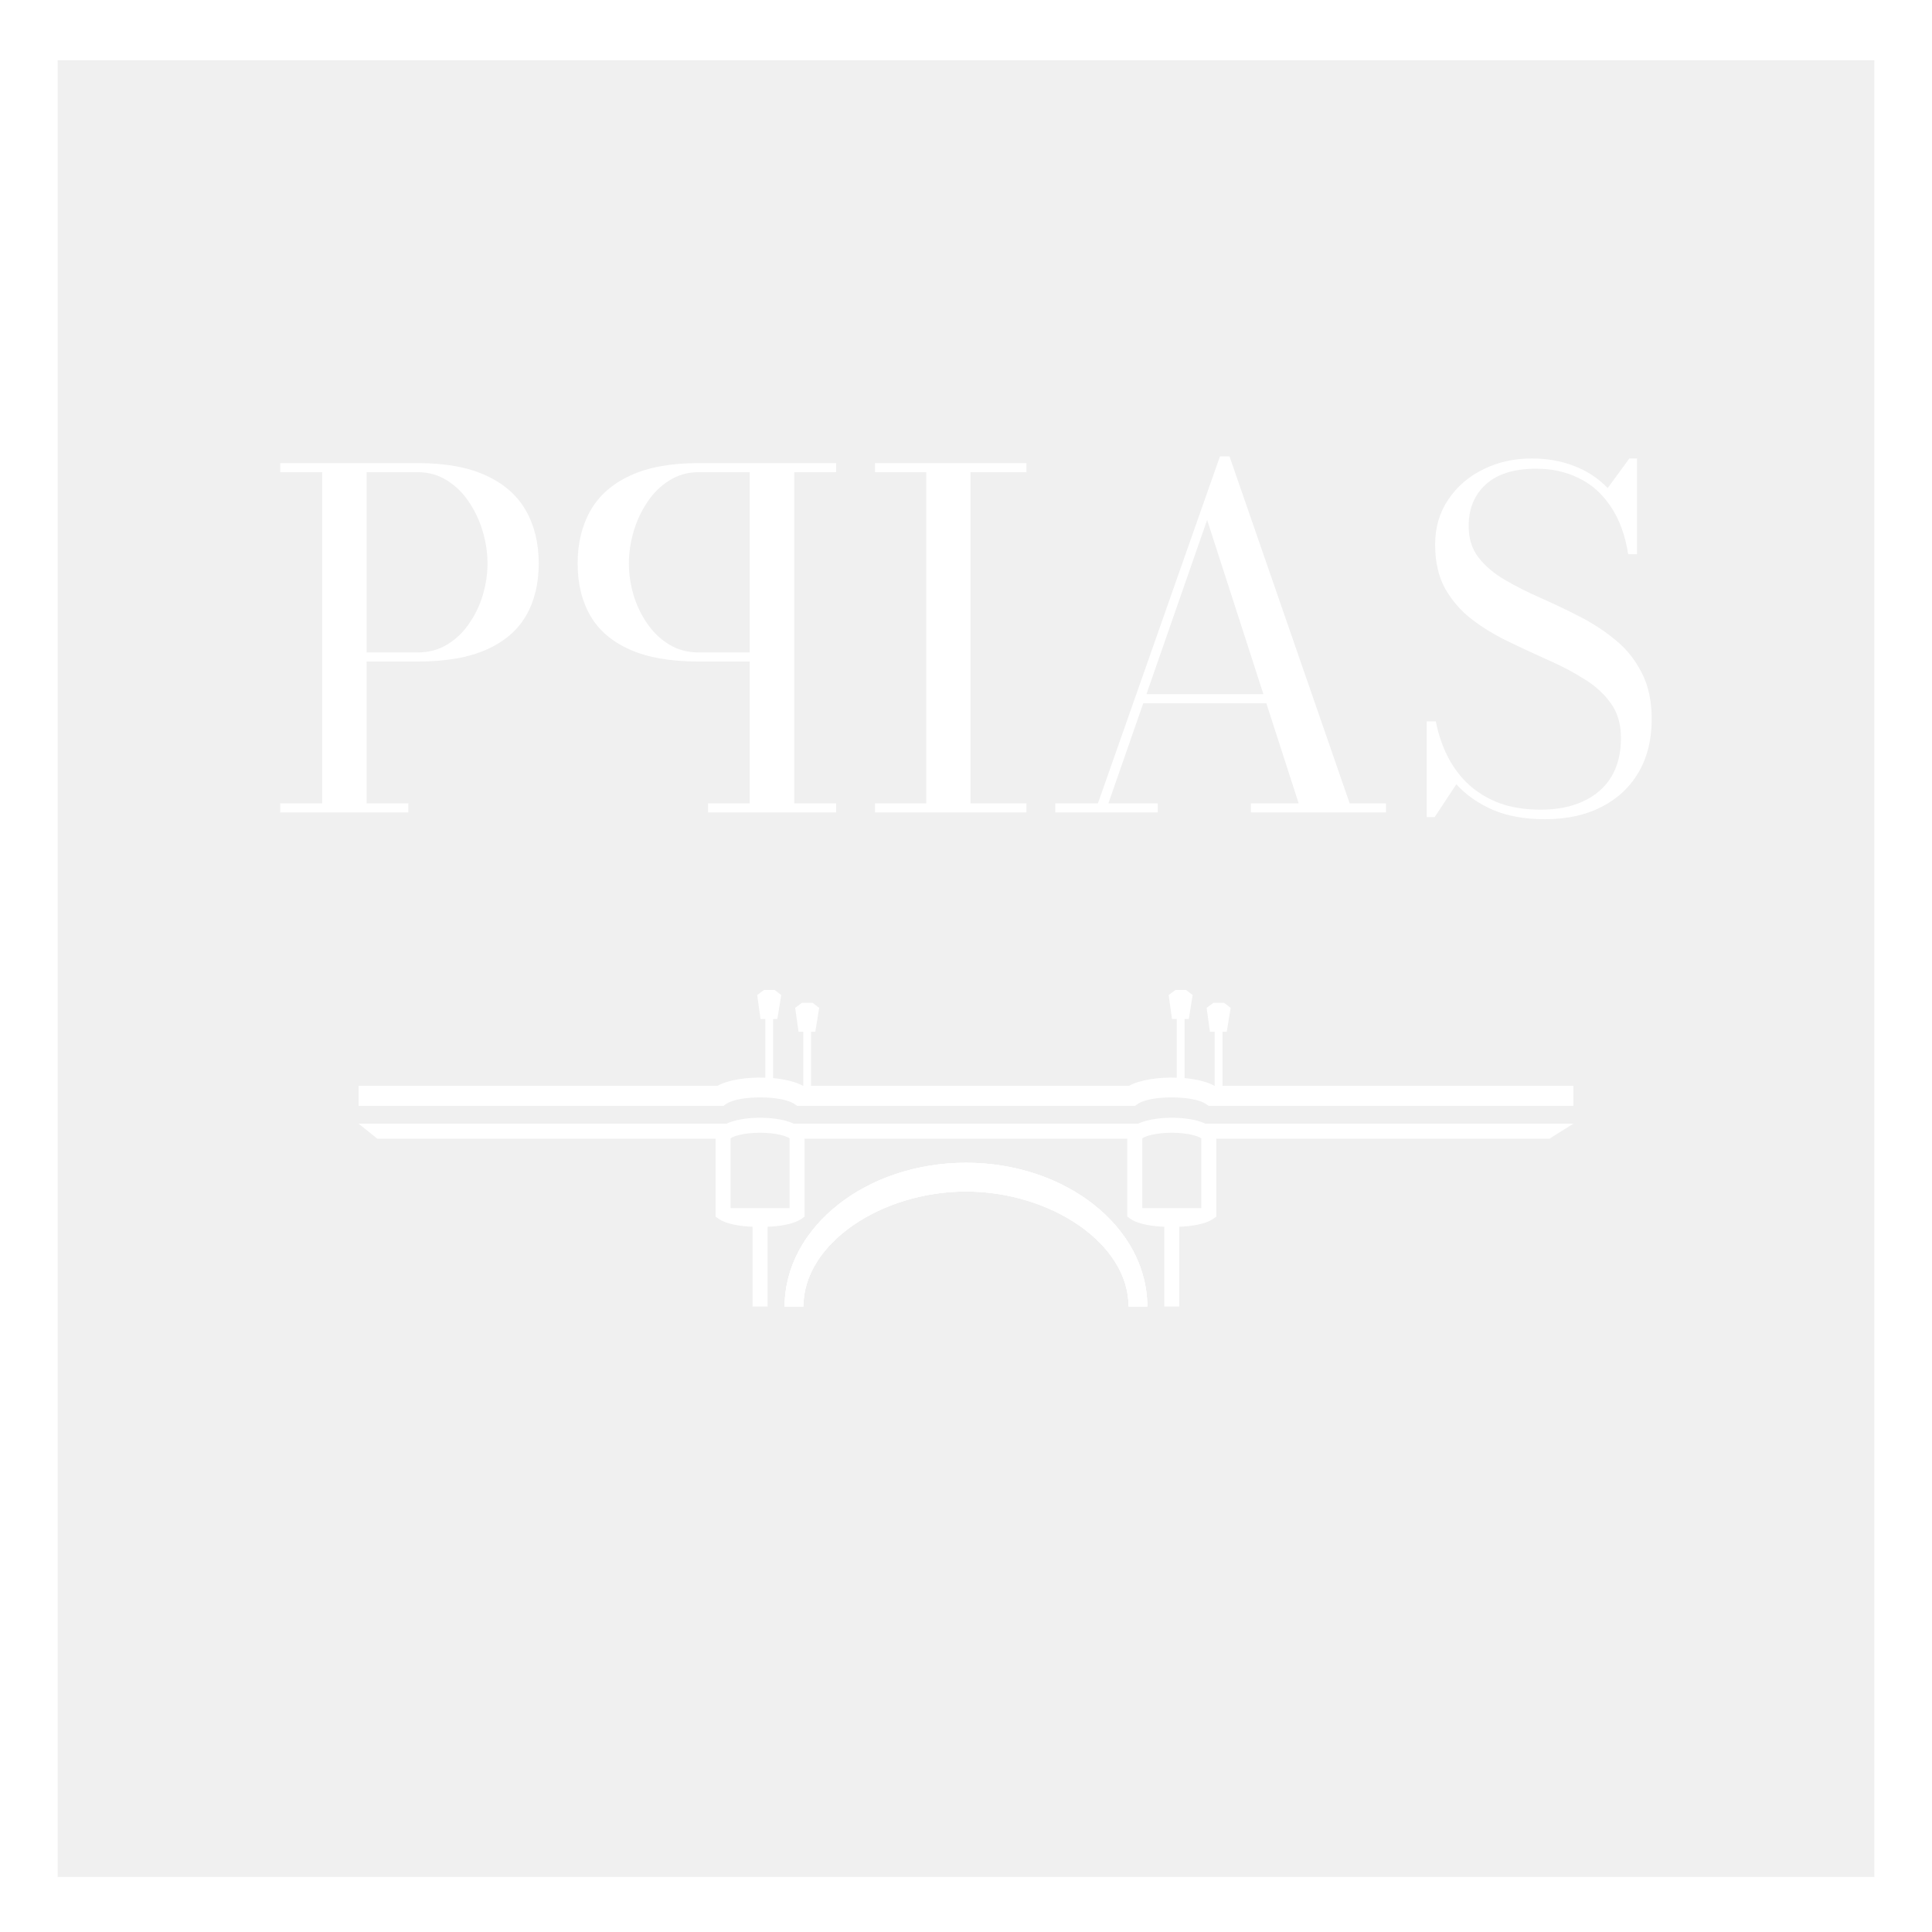
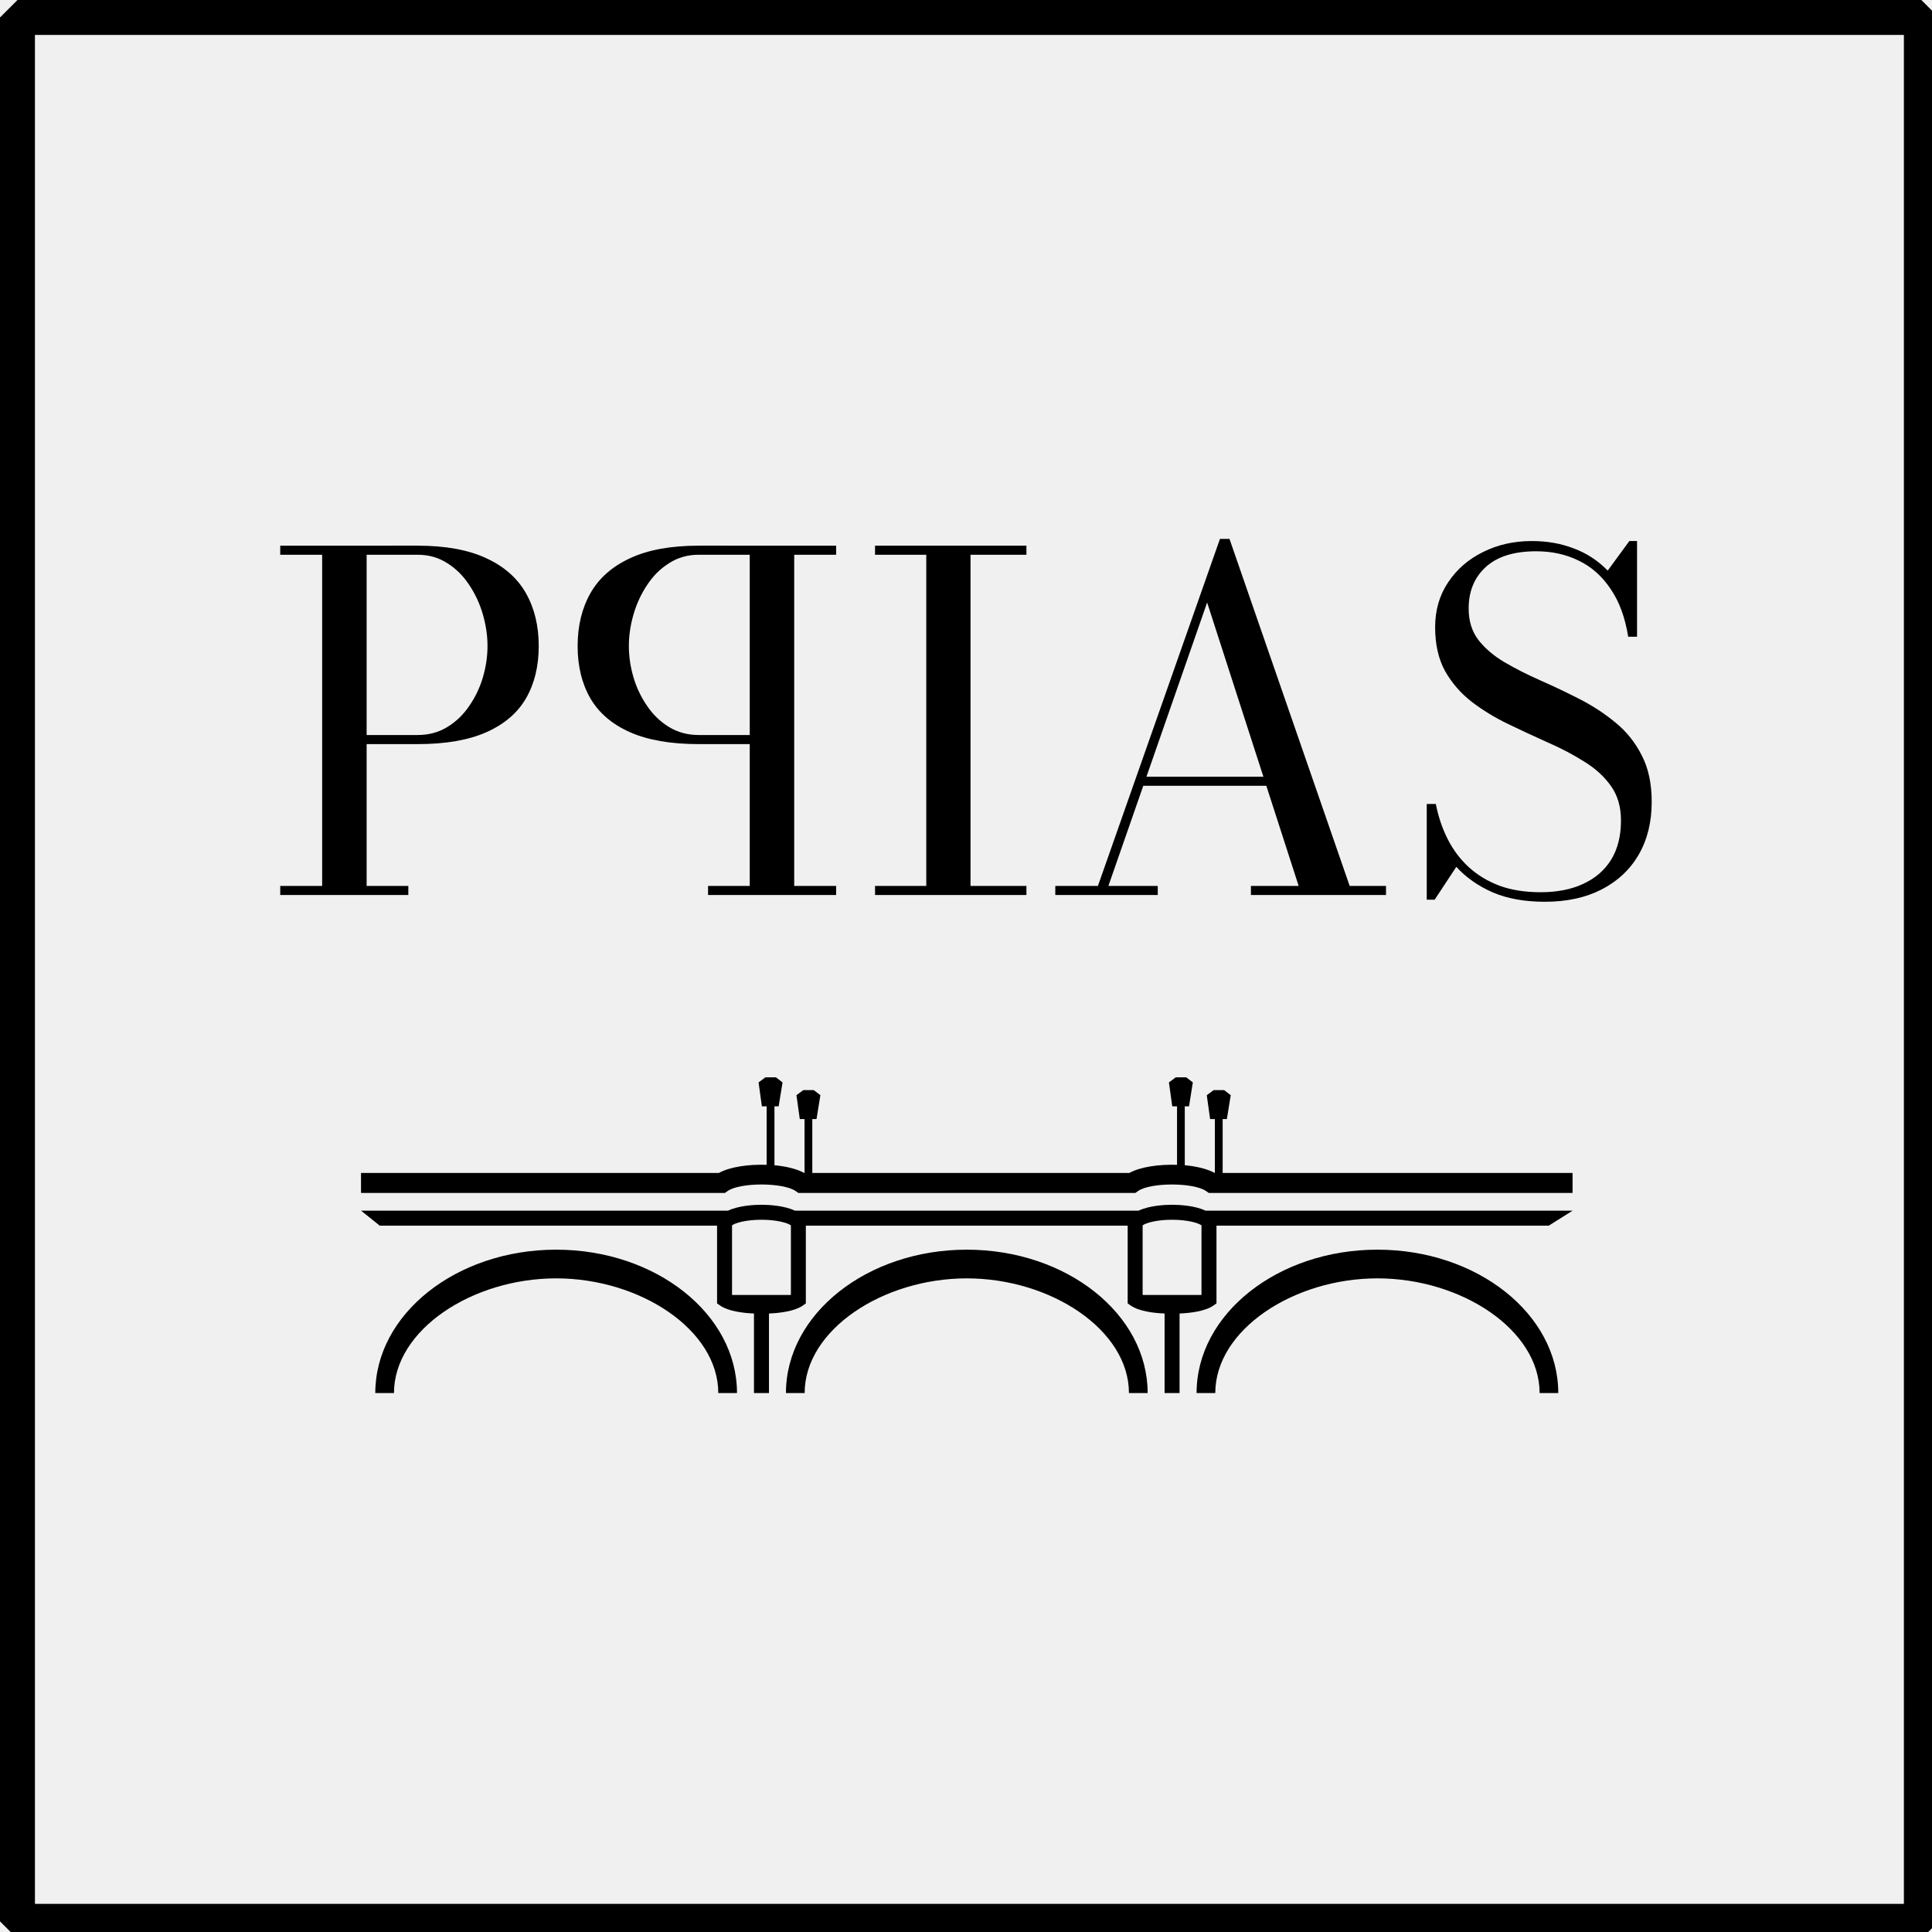
<svg xmlns="http://www.w3.org/2000/svg" version="1.1" id="svg2" xml:space="preserve" width="221.215" height="221.219" viewBox="0 0 221.215 221.219">
  <defs id="defs6">
    <clipPath clipPathUnits="userSpaceOnUse" id="clipPath16">
      <path d="M 0,279.467 H 331.733 V 0 H 0 Z" id="path14" />
    </clipPath>
  </defs>
  <g id="g8" transform="matrix(1.333333,0,0,-1.333333,-104.3932,343.6604)">
-     <g id="g70259" transform="matrix(0.7313708,0,0,0.7313708,43.31588,37.84178)" style="fill:#ffffff">
-       <g id="g34" transform="matrix(1.139012,0,0,1.139012,191.3765,173.1747)" style="fill:#ffffff">
-         <path d="M 0,0 V 5.57 H 0.435 L 0.836,8.04 0.153,8.564 H -0.934 L -1.642,8.04 -1.298,5.57 h 0.491 V 0 h -0.012 c -0.772,0.422 -1.889,0.689 -3.096,0.8 v 6.087 h 0.438 l 0.394,2.474 -0.68,0.524 H -4.849 L -5.554,9.361 -5.211,6.887 h 0.495 V 0.841 C -6.576,0.905 -8.507,0.632 -9.646,0 h -32.771 v 5.57 h 0.435 l 0.4,2.47 -0.683,0.524 h -1.086 l -0.705,-0.524 0.345,-2.47 h 0.49 V 0 h -0.025 c -0.764,0.419 -1.883,0.686 -3.084,0.8 v 6.087 h 0.434 l 0.403,2.474 -0.683,0.524 h -1.091 l -0.704,-0.524 0.341,-2.474 h 0.494 V 0.841 C -48.995,0.908 -50.931,0.635 -52.076,0 h -36.99 v -2.064 h 37.619 l 0.267,0.19 c 1.27,0.911 5.752,0.909 7.053,-0.003 l 0.267,-0.187 h 34.839 l 0.266,0.19 c 1.274,0.911 5.751,0.909 7.05,-0.003 l 0.267,-0.187 H 36.169 V 0 Z" style="fill:#ffffff;fill-opacity:1;fill-rule:nonzero;stroke:none" id="path36" />
+     <g aria-label="IEA" transform="matrix(1.168187,0,0,-1.168187,-28.85906,-34.3916)" id="text5386" style="font-weight:bold;font-size:42px;line-height:1.25;font-family:'Petrona';-inkscape-font-specification:'Petrona Bold';stroke-width:0.442" />
+     <g aria-label="PPIAS" transform="matrix(0.8097612,0,0,-0.8097612,30.02614,33.78611)" id="text3252" style="font-size:49.397px;line-height:1.25;font-family:'Open Sans Condensed';-inkscape-font-specification:'Open Sans Condensed, ';stroke-width:0.926;fill:#000000;fill-opacity:1" />
+     <g id="g1370" transform="translate(0,-7.090568)">
+       <path d="m 103.9,-227.461 q 4.446,0 7.286,1.334 2.84,1.309 4.199,3.705 1.358,2.396 1.358,5.607 0,3.211 -1.358,5.557 -1.358,2.322 -4.199,3.581 -2.84,1.26 -7.286,1.26 h -5.409 v 15.041 h 4.421 v 0.963 H 89.328 v -0.963 h 4.446 v -35.121 h -4.446 v -0.963 z m -5.409,20.08 h 5.409 q 1.754,0 3.137,-0.84 1.383,-0.84 2.322,-2.223 0.963,-1.383 1.457,-3.038 0.494,-1.68 0.494,-3.334 0,-1.655 -0.494,-3.359 -0.494,-1.704 -1.457,-3.137 -0.939,-1.433 -2.322,-2.297 -1.383,-0.889 -3.137,-0.889 h -5.409 z" style="font-size:49.397px;line-height:1.25;font-family:Petrona;-inkscape-font-specification:Petrona;fill:#000000;fill-opacity:1;stroke-width:0.926" id="path1381" transform="matrix(0.8097612,0,0,-0.8097612,30.02614,33.78611)" />
+       <path d="m 133.711,-227.461 q -4.446,0 -7.286,1.334 -2.84,1.309 -4.199,3.705 -1.358,2.396 -1.358,5.607 0,3.211 1.358,5.557 1.358,2.322 4.199,3.581 2.84,1.26 7.286,1.26 h 5.409 v 15.041 h -4.421 v 0.963 h 13.584 v -0.963 h -4.446 v -35.121 h 4.446 v -0.963 z m 5.409,20.08 h -5.409 q -1.754,0 -3.137,-0.84 -1.383,-0.84 -2.322,-2.223 -0.963,-1.383 -1.457,-3.038 -0.494,-1.68 -0.494,-3.334 0,-1.655 0.494,-3.359 0.494,-1.704 1.457,-3.137 0.939,-1.433 2.322,-2.297 1.383,-0.889 3.137,-0.889 h 5.409 z" style="font-size:49.397px;line-height:1.25;font-family:Petrona;-inkscape-font-specification:Petrona;fill:#000000;fill-opacity:1;stroke-width:0.926" id="path1378" transform="matrix(0.8097612,0,0,-0.8097612,30.02614,33.78611)" />
+       <path d="m 152.408,-190.413 v -0.963 h 5.434 v -35.121 h -5.434 v -0.963 h 16.054 v 0.963 h -5.928 v 35.121 h 5.928 v 0.963 z" style="font-size:49.397px;line-height:1.25;font-family:Petrona;-inkscape-font-specification:Petrona;fill:#000000;fill-opacity:1;stroke-width:0.926" id="path1375" transform="matrix(0.8097612,0,0,-0.8097612,30.02614,33.78611)" />
+       <path d="m 180.663,-201.996 v -0.963 h 16.005 v 0.963 z m 9.336,-26.181 12.745,36.801 h 3.853 v 0.963 h -14.325 v -0.963 h 5.063 l -9.707,-30.058 -10.472,30.058 h 5.236 v 0.963 h -10.867 v -0.963 h 4.52 l 12.942,-36.801 z" style="font-size:49.397px;line-height:1.25;font-family:Petrona;-inkscape-font-specification:Petrona;fill:#000000;fill-opacity:1;stroke-width:0.926" id="path1372" transform="matrix(0.8097612,0,0,-0.8097612,30.02614,33.78611)" />
+       <path d="m 223.441,-189.696 q -3.186,0 -5.508,-0.988 -2.322,-1.013 -3.878,-2.717 l -2.297,3.483 h -0.84 v -10.151 h 0.963 q 0.395,2.025 1.26,3.729 0.864,1.704 2.223,2.964 1.383,1.26 3.26,1.976 1.902,0.692 4.372,0.692 2.618,0 4.52,-0.889 1.926,-0.889 2.964,-2.569 1.037,-1.704 1.037,-4.149 0,-2.173 -1.062,-3.655 -1.062,-1.507 -2.84,-2.593 -1.754,-1.111 -3.853,-2.025 -2.099,-0.939 -4.199,-1.951 -2.099,-1.013 -3.853,-2.346 -1.754,-1.358 -2.84,-3.26 -1.062,-1.927 -1.062,-4.668 0,-2.717 1.383,-4.767 1.383,-2.075 3.705,-3.211 2.322,-1.161 5.162,-1.161 2.445,0 4.47,0.79 2.05,0.766 3.581,2.346 l 2.297,-3.137 h 0.815 v 10.151 h -0.939 q -0.494,-3.087 -1.877,-5.088 -1.358,-2.025 -3.384,-2.989 -2.001,-0.988 -4.495,-0.988 -3.532,0 -5.36,1.68 -1.803,1.655 -1.803,4.396 0,1.976 1.037,3.334 1.062,1.358 2.791,2.371 1.729,1.013 3.804,1.926 2.075,0.914 4.149,1.976 2.075,1.062 3.804,2.495 1.729,1.408 2.766,3.458 1.062,2.025 1.062,4.94 0,3.211 -1.383,5.607 -1.383,2.371 -3.927,3.68 -2.544,1.309 -6.026,1.309 z" style="font-size:49.397px;line-height:1.25;font-family:Petrona;-inkscape-font-specification:Petrona;fill:#000000;fill-opacity:1;stroke-width:0.926" id="path1369" transform="matrix(0.8097612,0,0,-0.8097612,30.02614,33.78611)" />
+       <g id="g34-3" transform="matrix(0.8307911,0,0,0.8307911,183.2931,164.1053)" style="fill:#000000;fill-opacity:1">
+         <path d="M 0,0 V 5.57 H 0.435 L 0.836,8.04 0.153,8.564 H -0.934 L -1.642,8.04 -1.298,5.57 h 0.491 V 0 h -0.012 c -0.772,0.422 -1.889,0.689 -3.096,0.8 v 6.087 h 0.438 l 0.394,2.474 -0.68,0.524 H -4.849 L -5.554,9.361 -5.211,6.887 h 0.495 V 0.841 C -6.576,0.905 -8.507,0.632 -9.646,0 h -32.771 v 5.57 h 0.435 l 0.4,2.47 -0.683,0.524 h -1.086 l -0.705,-0.524 0.345,-2.47 h 0.49 V 0 h -0.025 c -0.764,0.419 -1.883,0.686 -3.084,0.8 v 6.087 h 0.434 l 0.403,2.474 -0.683,0.524 h -1.091 l -0.704,-0.524 0.341,-2.474 h 0.494 V 0.841 C -48.995,0.908 -50.931,0.635 -52.076,0 h -36.99 v -2.064 h 37.619 l 0.267,0.19 c 1.27,0.911 5.752,0.909 7.053,-0.003 l 0.267,-0.187 h 34.839 l 0.266,0.19 c 1.274,0.911 5.751,0.909 7.05,-0.003 l 0.267,-0.187 H 36.169 V 0 Z" style="fill:#000000;fill-opacity:1;fill-rule:nonzero;stroke:none" id="path1366" />
      </g>
-       <g id="g38" transform="matrix(1.139012,0,0,1.139012,161.2508,164.1432)" style="fill:#ffffff">
-         <path d="m 0,0 c -10.304,0 -18.693,-6.649 -18.693,-14.823 h 1.933 c 0,6.538 8.088,11.857 16.76,11.857 8.672,0 16.761,-5.319 16.761,-11.857 h 1.933 C 18.694,-6.649 10.308,0 0,0" style="fill:#ffffff;fill-opacity:1;fill-rule:nonzero;stroke:none" id="path40" />
+       <g id="g38-7" transform="matrix(0.8307911,0,0,0.8307911,161.3202,157.5177)" style="fill:#000000;fill-opacity:1">
+         <path d="m 0,0 c -10.304,0 -18.693,-6.649 -18.693,-14.823 h 1.933 c 0,6.538 8.088,11.857 16.76,11.857 8.672,0 16.761,-5.319 16.761,-11.857 h 1.933 C 18.694,-6.649 10.308,0 0,0" style="fill:#000000;fill-opacity:1;fill-rule:nonzero;stroke:none" id="path1363" />
      </g>
-       <g id="g42" transform="matrix(1.139012,0,0,1.139012,161.2553,164.1432)" style="fill:#ffffff">
-         <path d="m 0,0 c -10.308,0 -18.697,-6.649 -18.697,-14.823 h 1.933 c 0,6.538 8.089,11.857 16.764,11.857 8.669,0 16.761,-5.319 16.761,-11.857 H 18.69 C 18.69,-6.649 10.301,0 0,0" style="fill:#ffffff;fill-opacity:1;fill-rule:nonzero;stroke:none" id="path44" />
+       <g id="g46-3" transform="matrix(0.8307911,0,0,0.8307911,126.055,157.5177)" style="fill:#000000;fill-opacity:1">
+         <path d="m 0,0 c -10.308,0 -18.694,-6.649 -18.694,-14.823 h 1.932 c 0,6.538 8.09,11.857 16.762,11.857 8.672,0 16.76,-5.319 16.76,-11.857 h 1.934 C 18.694,-6.649 10.305,0 0,0" style="fill:#000000;fill-opacity:1;fill-rule:nonzero;stroke:none" id="path1360" />
      </g>
-       <g id="g46" transform="matrix(1.139012,0,0,1.139012,161.2514,164.1432)" style="fill:#ffffff">
-         <path d="m 0,0 c -10.308,0 -18.694,-6.649 -18.694,-14.823 h 1.932 c 0,6.538 8.09,11.857 16.762,11.857 8.672,0 16.76,-5.319 16.76,-11.857 h 1.934 C 18.694,-6.649 10.305,0 0,0" style="fill:#ffffff;fill-opacity:1;fill-rule:nonzero;stroke:none" id="path48" />
+       <g id="g50-6" transform="matrix(0.8307911,0,0,0.8307911,178.9485,161.3744)" style="fill:#000000;fill-opacity:1">
+         <path d="M 0,0 C -0.763,0 -2.344,-0.082 -3.461,-0.61 H -38.985 C -40.1,-0.082 -41.68,0 -42.445,0 c -0.761,0 -2.34,-0.082 -3.456,-0.61 h -37.934 l 1.936,-1.549 h 34.867 v -8.037 l 0.33,-0.232 c 0.84,-0.578 2.346,-0.765 3.484,-0.813 v -8.221 h 1.551 v 8.221 c 1.139,0.048 2.644,0.235 3.482,0.813 l 0.329,0.232 v 8.037 h 33.267 v -8.037 l 0.334,-0.232 c 0.831,-0.578 2.34,-0.765 3.481,-0.813 v -8.221 h 1.549 v 8.221 c 1.136,0.048 2.645,0.235 3.48,0.813 l 0.336,0.232 v 8.037 h 34.347 l 2.463,1.549 H 3.461 C 2.343,-0.082 0.762,0 0,0 m -39.401,-9.323 h -6.084 v 7.196 c 0.328,0.248 1.438,0.578 3.04,0.578 1.604,0 2.715,-0.33 3.044,-0.578 z m 42.442,0 h -6.083 v 7.196 c 0.327,0.248 1.438,0.578 3.042,0.578 1.6,0 2.712,-0.33 3.041,-0.578 z" style="fill:#000000;fill-opacity:1;fill-rule:nonzero;stroke:none" id="path1357" />
      </g>
-       <g id="g50" transform="matrix(1.139012,0,0,1.139012,185.4178,169.4307)" style="fill:#ffffff">
-         <path d="M 0,0 C -0.763,0 -2.344,-0.082 -3.461,-0.61 H -38.985 C -40.1,-0.082 -41.68,0 -42.445,0 c -0.761,0 -2.34,-0.082 -3.456,-0.61 h -37.934 l 1.936,-1.549 h 34.867 v -8.037 l 0.33,-0.232 c 0.84,-0.578 2.346,-0.765 3.484,-0.813 v -8.221 h 1.551 v 8.221 c 1.139,0.048 2.644,0.235 3.482,0.813 l 0.329,0.232 v 8.037 h 33.267 v -8.037 l 0.334,-0.232 c 0.831,-0.578 2.34,-0.765 3.481,-0.813 v -8.221 h 1.549 v 8.221 c 1.136,0.048 2.645,0.235 3.48,0.813 l 0.336,0.232 v 8.037 h 34.347 l 2.463,1.549 H 3.461 C 2.343,-0.082 0.762,0 0,0 m -39.401,-9.323 h -6.084 v 7.196 c 0.328,0.248 1.438,0.578 3.04,0.578 1.604,0 2.715,-0.33 3.044,-0.578 z m 42.442,0 h -6.083 v 7.196 c 0.327,0.248 1.438,0.578 3.042,0.578 1.6,0 2.712,-0.33 3.041,-0.578 z" style="fill:#ffffff;fill-opacity:1;fill-rule:nonzero;stroke:none" id="path52" />
-       </g>
+       <path d="m 196.587,157.518 c -8.564,0 -15.533,-5.524 -15.533,-12.315 h 1.606 c 0,5.432 6.72,9.851 13.927,9.851 7.202,0 13.925,-4.419 13.925,-9.851 h 1.603 c 0,6.791 -6.97,12.315 -15.527,12.315" style="fill:#000000;fill-opacity:1;fill-rule:nonzero;stroke:none;stroke-width:0.831" id="path1354" />
    </g>
-     <g aria-label="IEA" transform="matrix(1.168187,0,0,-1.168187,-28.85906,-34.3916)" id="text5386" style="font-weight:bold;font-size:42px;line-height:1.25;font-family:'Petrona';-inkscape-font-specification:'Petrona Bold';stroke-width:0.442" />
-     <g aria-label="PPIAS" transform="matrix(0.8097612,0,0,-0.8097612,30.02614,33.78611)" id="text3252" style="font-size:49.397px;line-height:1.25;font-family:'Open Sans Condensed';-inkscape-font-specification:'Open Sans Condensed, ';stroke-width:0.926;fill:#ffffff">
-       <path d="m 103.9,-227.461 q 4.446,0 7.286,1.334 2.84,1.309 4.199,3.705 1.358,2.396 1.358,5.607 0,3.211 -1.358,5.557 -1.358,2.322 -4.199,3.581 -2.84,1.26 -7.286,1.26 h -5.409 v 15.041 h 4.421 v 0.963 H 89.328 v -0.963 h 4.446 v -35.121 h -4.446 v -0.963 z m -5.409,20.08 h 5.409 q 1.754,0 3.137,-0.84 1.383,-0.84 2.322,-2.223 0.963,-1.383 1.457,-3.038 0.494,-1.68 0.494,-3.334 0,-1.655 -0.494,-3.359 -0.494,-1.704 -1.457,-3.137 -0.939,-1.433 -2.322,-2.297 -1.383,-0.889 -3.137,-0.889 h -5.409 z" style="font-family:'Petrona';-inkscape-font-specification:'Petrona';fill:#ffffff" id="path59518" />
-       <path d="m 133.711,-227.461 q -4.446,0 -7.286,1.334 -2.84,1.309 -4.199,3.705 -1.358,2.396 -1.358,5.607 0,3.211 1.358,5.557 1.358,2.322 4.199,3.581 2.84,1.26 7.286,1.26 h 5.409 v 15.041 h -4.421 v 0.963 h 13.584 v -0.963 h -4.446 v -35.121 h 4.446 v -0.963 z m 5.409,20.08 h -5.409 q -1.754,0 -3.137,-0.84 -1.383,-0.84 -2.322,-2.223 -0.963,-1.383 -1.457,-3.038 -0.494,-1.68 -0.494,-3.334 0,-1.655 0.494,-3.359 0.494,-1.704 1.457,-3.137 0.939,-1.433 2.322,-2.297 1.383,-0.889 3.137,-0.889 h 5.409 z" style="font-family:'Petrona';-inkscape-font-specification:'Petrona';fill:#ffffff" id="path59520" />
-       <path d="m 152.408,-190.413 v -0.963 h 5.434 v -35.121 h -5.434 v -0.963 h 16.054 v 0.963 h -5.928 v 35.121 h 5.928 v 0.963 z" style="font-family:'Petrona';-inkscape-font-specification:'Petrona';fill:#ffffff" id="path59522" />
-       <path d="m 180.663,-201.996 v -0.963 h 16.005 v 0.963 z m 9.336,-26.181 12.745,36.801 h 3.853 v 0.963 h -14.325 v -0.963 h 5.063 l -9.707,-30.058 -10.472,30.058 h 5.236 v 0.963 h -10.867 v -0.963 h 4.52 l 12.942,-36.801 z" style="font-family:'Petrona';-inkscape-font-specification:'Petrona';fill:#ffffff" id="path59524" />
-       <path d="m 223.441,-189.696 q -3.186,0 -5.508,-0.988 -2.322,-1.013 -3.878,-2.717 l -2.297,3.483 h -0.84 v -10.151 h 0.963 q 0.395,2.025 1.26,3.729 0.864,1.704 2.223,2.964 1.383,1.26 3.26,1.976 1.902,0.692 4.372,0.692 2.618,0 4.52,-0.889 1.926,-0.889 2.964,-2.569 1.037,-1.704 1.037,-4.149 0,-2.173 -1.062,-3.655 -1.062,-1.507 -2.84,-2.593 -1.754,-1.111 -3.853,-2.025 -2.099,-0.939 -4.199,-1.951 -2.099,-1.013 -3.853,-2.346 -1.754,-1.358 -2.84,-3.26 -1.062,-1.927 -1.062,-4.668 0,-2.717 1.383,-4.767 1.383,-2.075 3.705,-3.211 2.322,-1.161 5.162,-1.161 2.445,0 4.47,0.79 2.05,0.766 3.581,2.346 l 2.297,-3.137 h 0.815 v 10.151 h -0.939 q -0.494,-3.087 -1.877,-5.088 -1.358,-2.025 -3.384,-2.989 -2.001,-0.988 -4.495,-0.988 -3.532,0 -5.36,1.68 -1.803,1.655 -1.803,4.396 0,1.976 1.037,3.334 1.062,1.358 2.791,2.371 1.729,1.013 3.804,1.926 2.075,0.914 4.149,1.976 2.075,1.062 3.804,2.495 1.729,1.408 2.766,3.458 1.062,2.025 1.062,4.94 0,3.211 -1.383,5.607 -1.383,2.371 -3.927,3.68 -2.544,1.309 -6.026,1.309 z" style="font-family:'Petrona';-inkscape-font-specification:'Petrona';fill:#ffffff" id="path59526" />
-     </g>
-     <rect style="fill:none;stroke:#ffffff;stroke-width:7.5;stroke-miterlimit:4;stroke-dasharray:none;stroke-opacity:1" id="rect1213" width="163.513" height="163.513" x="79.494" y="-256.319" transform="scale(1,-1)" />
+     <rect style="fill:none;fill-opacity:1;stroke:#000000;stroke-width:3;stroke-linejoin:miter;stroke-miterlimit:0;stroke-dasharray:none;stroke-opacity:1" id="rect933" width="163.5" height="163.5" x="79.795" y="-256.245" transform="scale(1,-1)" />
  </g>
</svg>
